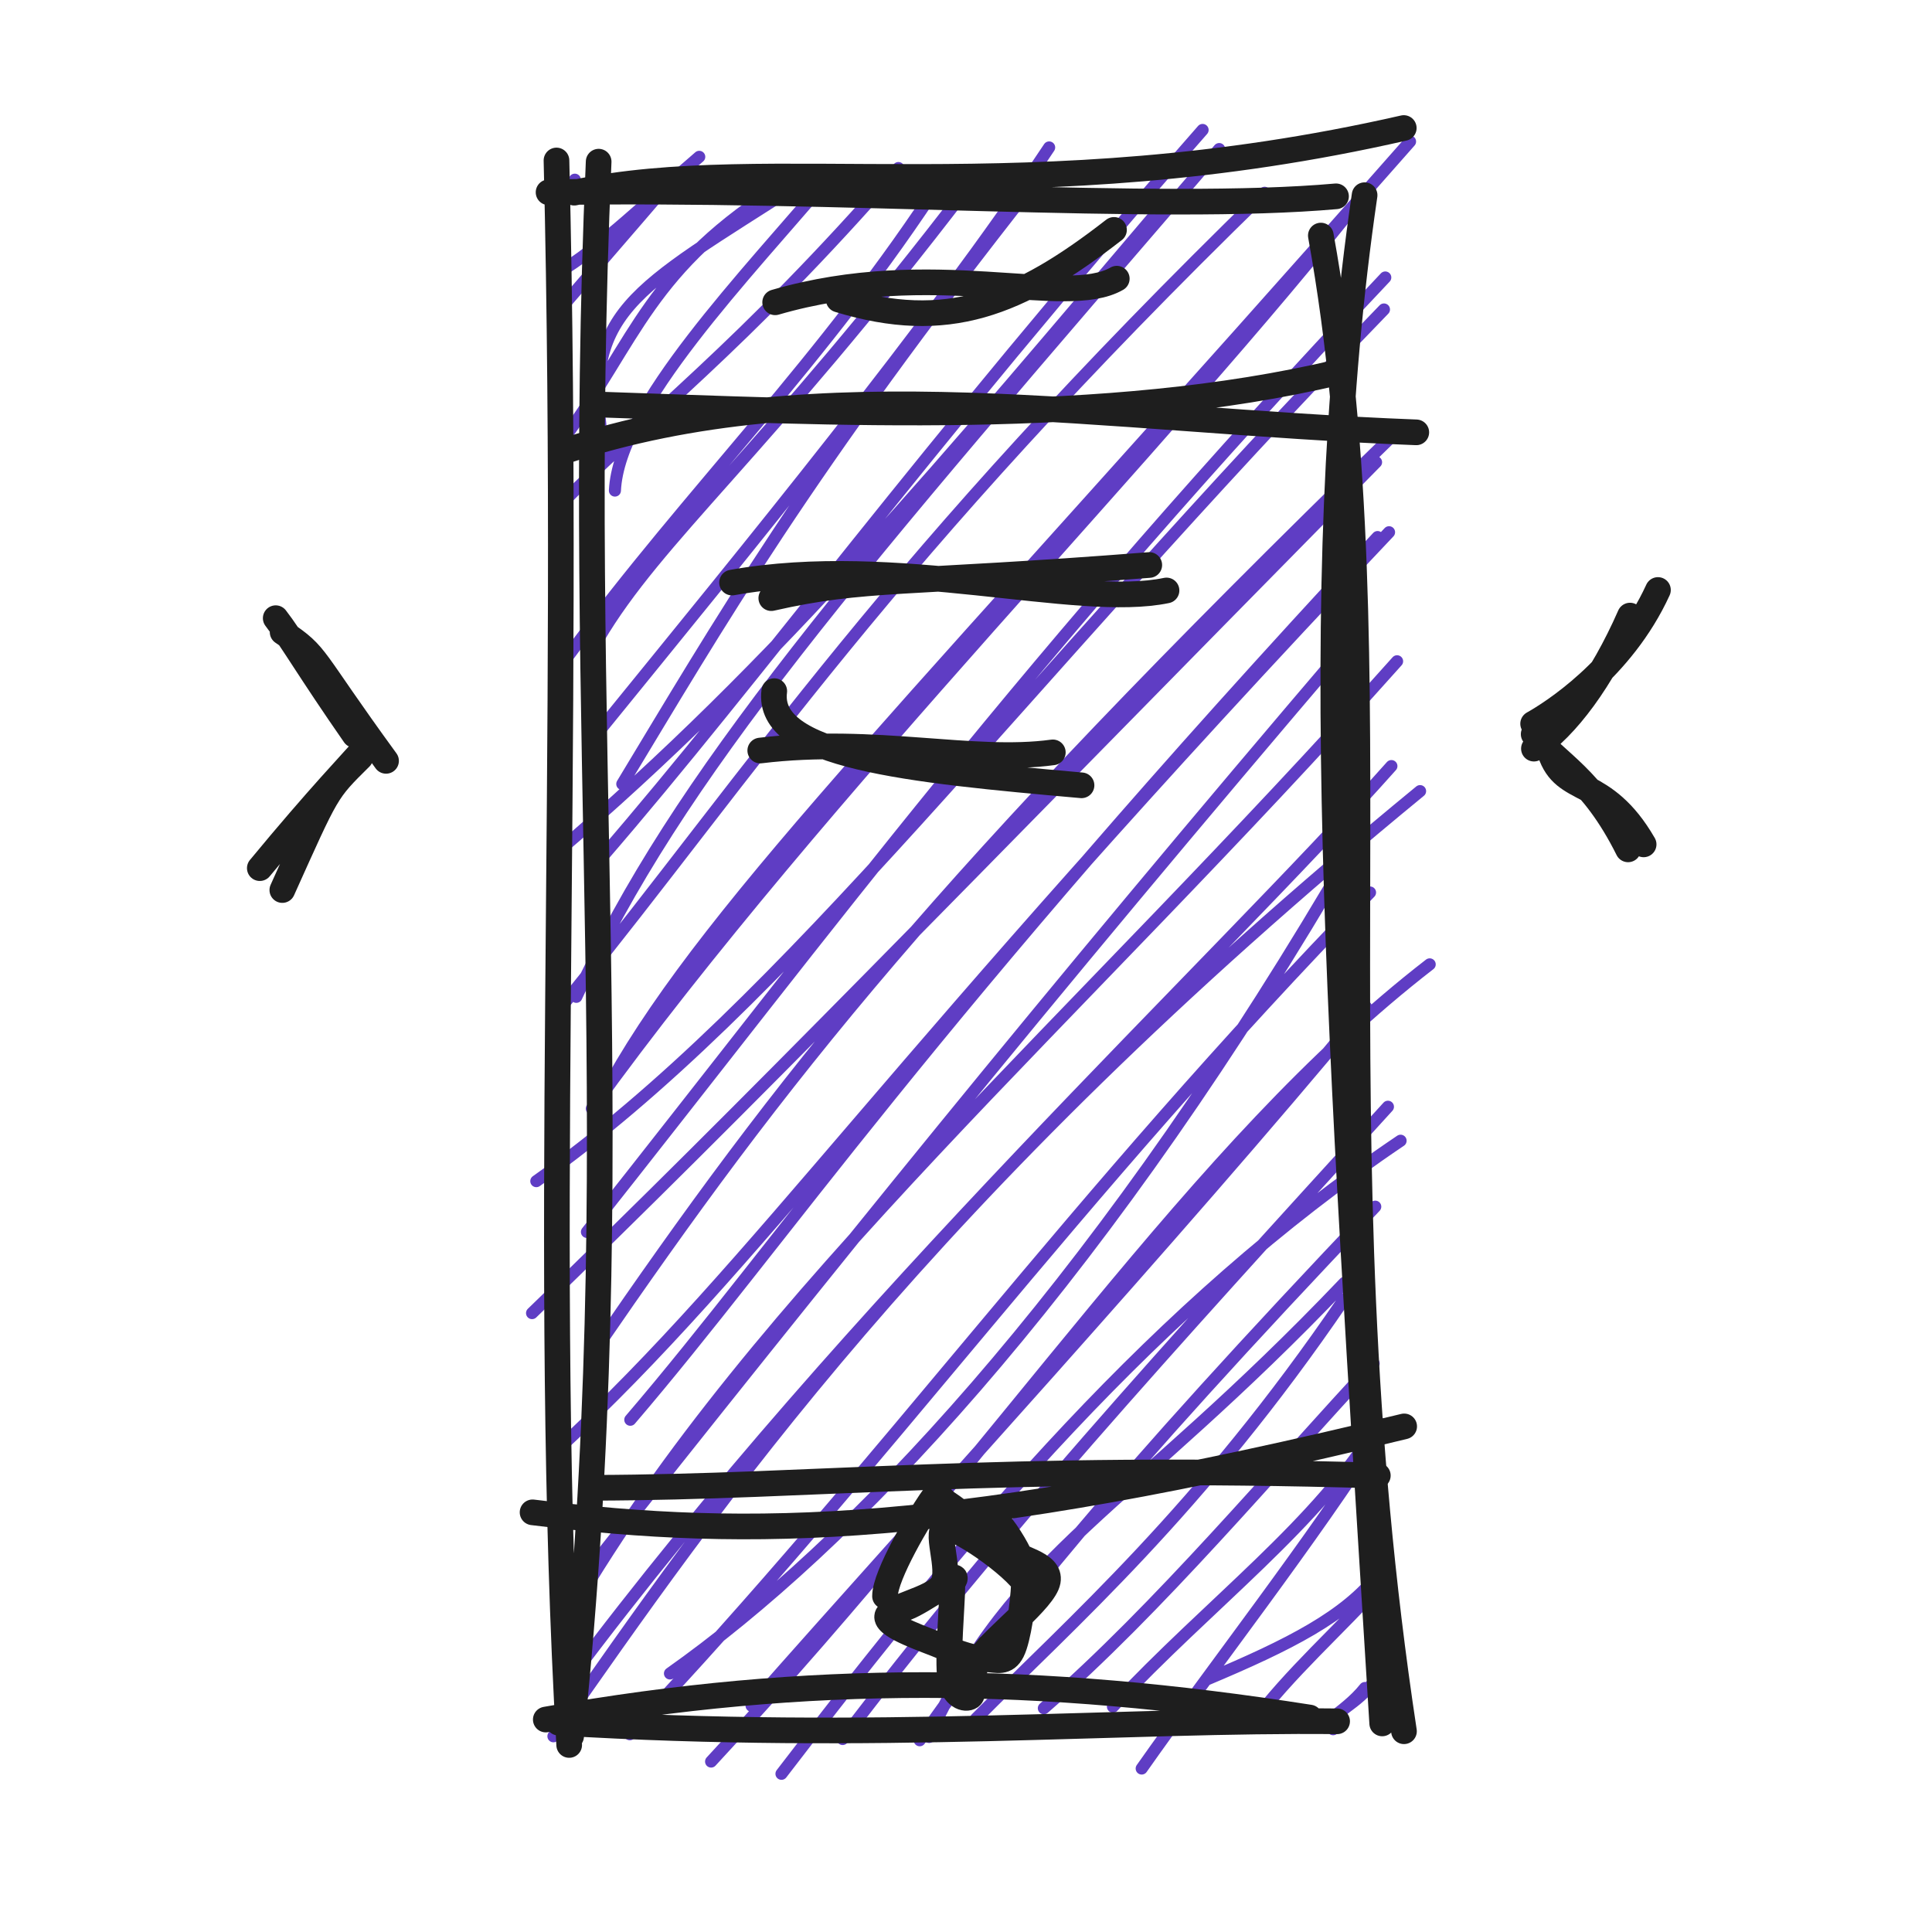
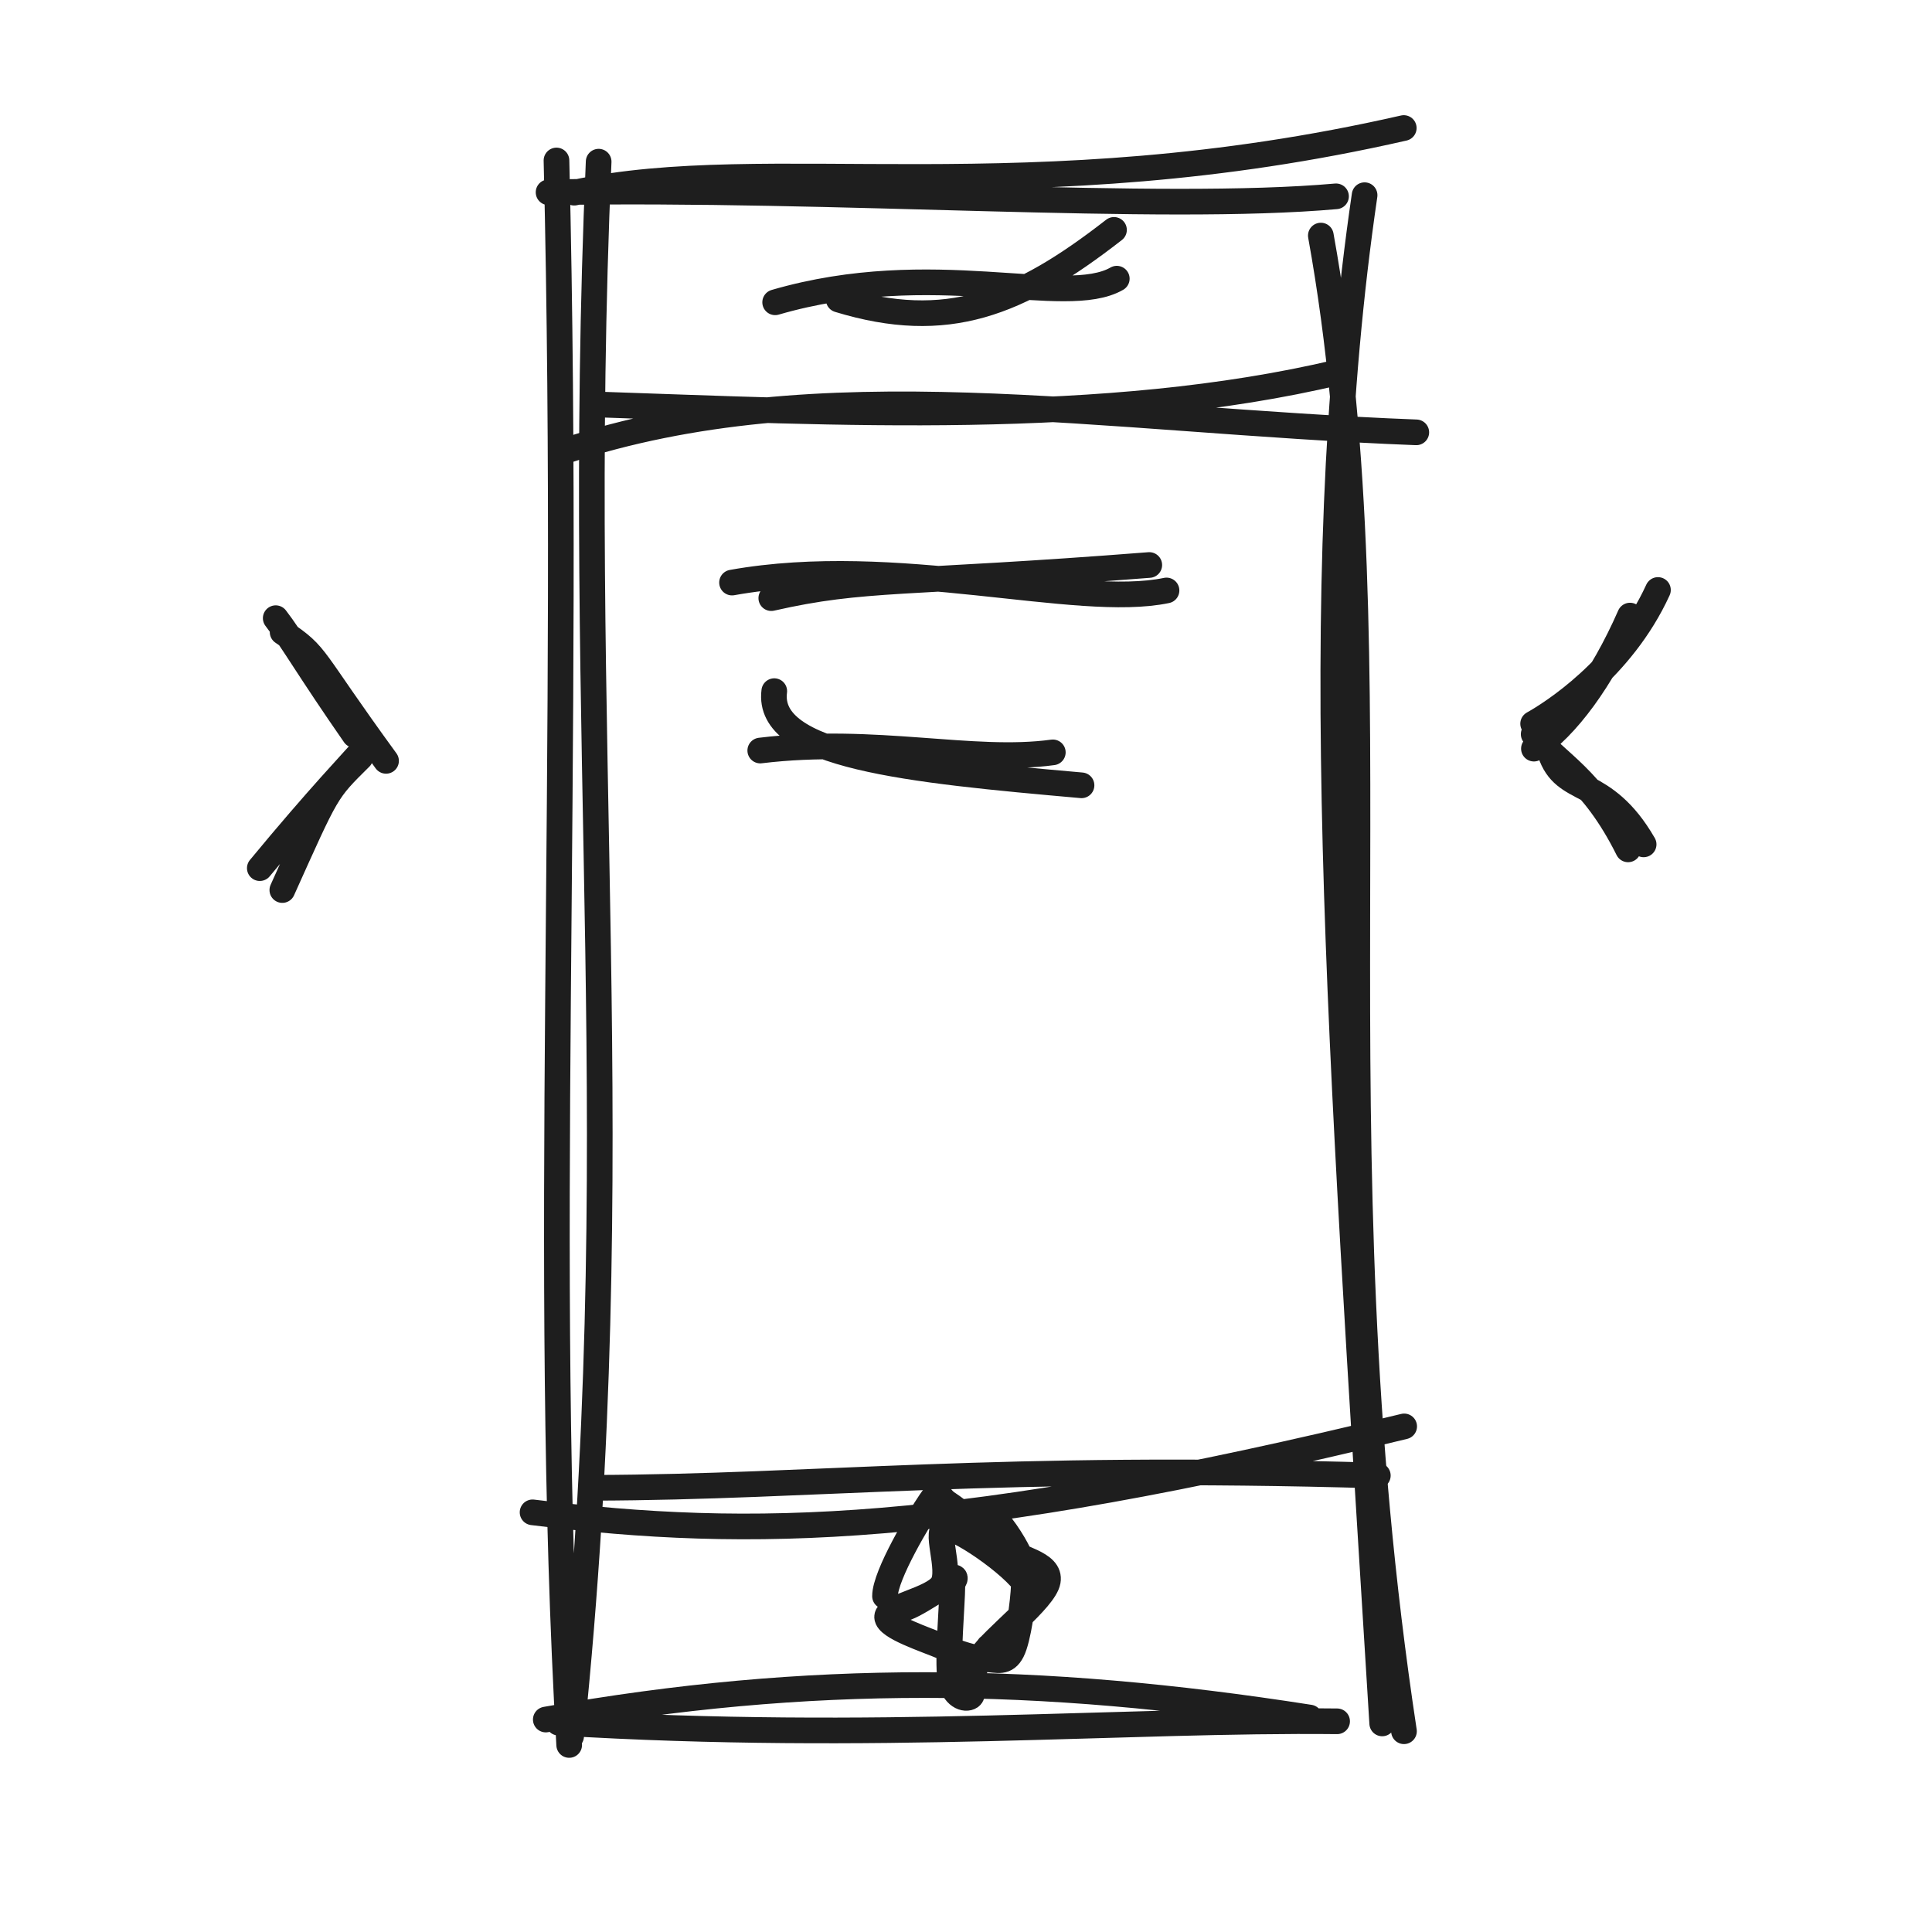
<svg xmlns="http://www.w3.org/2000/svg" width="128" height="128" viewBox="0 0 128 128" role="img">
-   <path d="M38.083 11.905 C38.083 11.905, 38.083 11.905, 38.083 11.905 M38.083 11.905 C38.083 11.905, 38.083 11.905, 38.083 11.905 M37.014 18.038 C39.515 16.631, 43.321 12.96, 46.327 10.391 M37.424 20.114 C39.725 17.435, 41.918 14.918, 44.073 12.399 M40.022 29.863 C38.43 20.612, 41.729 19.393, 53.146 12.062 M37.343 29.073 C42.202 22.492, 42.953 17.752, 52.053 12.121 M40.74 32.501 C41.005 26.886, 49.359 18.323, 55.224 11.39 M36.988 33.591 C42.774 27.67, 49.017 23.17, 59.522 11.133 M37.65 43.45 C45.893 32.279, 54.538 24.007, 62.476 11.736 M39.634 42.332 C43.595 35.6, 50.586 30.097, 64.11 12.398 M41.228 51.94 C47.557 41.476, 53.375 31.302, 68.47 12.174 M39.862 48.229 C49.377 36.516, 61.649 21.595, 69.509 9.769 M39.791 56.892 C50.29 44.758, 61.037 29.871, 79.675 8.61 M36.757 56.593 C51.63 43.932, 62.668 30.525, 77.417 13.174 M38.184 66.043 C44.997 51.239, 56.125 38.486, 80.775 9.876 M37.531 66.29 C50.057 50.827, 58.717 37.174, 83.782 12.773 M40.527 71.583 C47.338 59.527, 61.141 46.004, 93.419 9.377 M39.21 73.448 C54.408 52.393, 77.265 29.566, 90.491 12.669 M35.532 78.254 C52.195 66.502, 67.374 45.58, 91.691 20.504 M38.886 81.619 C55.002 61.283, 68.058 43.49, 91.778 18.384 M35.25 86.997 C49.712 73.03, 62.124 60.115, 91.168 30.623 M39.399 89.479 C51.78 71.452, 61.814 58.502, 92.222 28.905 M41.759 94.062 C51.861 82.27, 61.31 67.805, 91.268 35.582 M36.971 96.013 C50.313 83.701, 58.96 70.161, 92.028 35.262 M37.916 106.654 C50.219 85.631, 71.317 67.626, 92.561 43.811 M38.884 104.217 C54.793 84.132, 68.994 66.451, 89.279 42.683 M36.666 115.033 C47.342 99.803, 61.197 79.421, 94.084 52.414 M37.738 111.257 C56.487 86.164, 80.493 63.91, 92.184 50.755 M44.387 110.871 C56.312 102.453, 71.956 85.974, 88.086 58.82 M41.726 114.897 C58.724 96.893, 70.997 79.46, 90.768 59.13 M47.112 116.707 C67.057 95.218, 79.052 76.023, 94.721 63.892 M49.793 113.011 C61.467 99.764, 77.197 82.707, 90.494 66.705 M51.775 117.519 C64.147 101.362, 76.647 86.471, 92.792 75.576 M55.827 115.215 C65.861 101.995, 77.271 89.434, 91.954 73.325 M61.555 115.079 C67.097 102.769, 74.752 100.024, 89.072 84.993 M60.933 115.296 C66.596 107.157, 73.656 98.285, 91.114 79.945 M64.661 113.869 C70.903 107.566, 79.491 100.121, 89.043 86.086 M69.157 113.174 C76.772 106.563, 84.48 97.32, 91.007 90.333 M75.64 117.169 C80.254 110.604, 87.005 101.973, 91.593 94.735 M73.735 113.069 C80.18 106.172, 87.413 100.905, 91.355 94.254 M79.932 111.278 C85.431 108.965, 89.174 107.074, 91.352 104.234 M82.954 114.197 C85.37 110.919, 88.808 107.905, 91.673 104.734 M88.323 114.565 C88.48 113.08, 89.311 113.405, 90.973 111.507 M88.227 113.844 C88.803 113.373, 89.734 112.715, 90.43 111.834" stroke="#5f3dc4" stroke-width="0.8" fill="none" stroke-linecap="round" stroke-linejoin="round" />
  <path d="M38.045 12.765 C50.823 10.006, 68.058 14.174, 93.003 8.482 M36.344 12.741 C55.513 12.402, 76.724 14.056, 88.515 13.007 M87.509 15.607 C92.687 44.263, 86.94 74.666, 93.017 114.7 M90.408 12.932 C86.549 39.261, 88.746 68.093, 91.575 114.181 M86.77 113.791 C68.816 110.983, 53.649 110.818, 36.16 113.924 M88.587 114.041 C74.648 113.89, 57.96 115.409, 37.005 114.131 M37.838 115.035 C41.855 76.058, 37.976 49.479, 39.662 10.711 M37.71 115.609 C35.884 83.817, 37.842 50.86, 36.868 10.632" stroke="#1e1e1e" stroke-width="1.7" fill="none" stroke-linecap="round" stroke-linejoin="round" />
  <path d="M37.395 29.89 C54.399 24.274, 72.844 27.844, 93.833 28.644 M39.661 26.8 C55.206 27.318, 73.204 28.33, 88.707 24.649" stroke="#1e1e1e" stroke-width="1.7" fill="none" stroke-linecap="round" stroke-linejoin="round" />
  <path d="M55.566 19.848 C62.737 22.035, 67.483 20.152, 73.805 15.231 M51.356 20.028 C61.829 16.981, 70.566 20.431, 73.99 18.463" stroke="#1e1e1e" stroke-width="1.7" fill="none" stroke-linecap="round" stroke-linejoin="round" />
  <path d="M35.284 100.196 C49.837 101.992, 63.221 101.754, 93.03 94.503 M39.283 98.571 C54.055 98.531, 65.924 97.01, 91.285 97.759" stroke="#1e1e1e" stroke-width="1.7" fill="none" stroke-linecap="round" stroke-linejoin="round" />
  <path d="M65.247 100.234 C65.853 100.192, 66.899 101.809, 67.329 102.609 C67.76 103.41, 67.878 103.908, 67.832 105.039 C67.785 106.17, 67.467 108.581, 67.05 109.395 C66.634 110.209, 66.098 109.972, 65.331 109.923 C64.565 109.873, 63.544 109.563, 62.451 109.096 C61.358 108.63, 58.777 107.807, 58.773 107.125 C58.769 106.442, 61.764 105.984, 62.425 105.001 C63.087 104.018, 61.781 101.16, 62.742 101.225 C63.702 101.291, 67.724 104.081, 68.186 105.395 C68.647 106.708, 65.738 109.072, 65.511 109.105 M58.634 105.75 C58.631 104.354, 60.941 100.519, 61.637 99.497 C62.334 98.475, 62.035 99.126, 62.813 99.617 C63.591 100.108, 65.206 101.585, 66.307 102.442 C67.408 103.298, 69.643 103.53, 69.419 104.755 C69.196 105.979, 65.82 108.512, 64.966 109.788 C64.113 111.064, 64.634 112.175, 64.298 112.409 C63.963 112.643, 63.156 112.407, 62.955 111.193 C62.754 109.979, 63.094 106.182, 63.095 105.127 C63.097 104.073, 63.544 104.645, 62.965 104.866 C62.385 105.087, 59.648 107.093, 59.618 106.452" stroke="#1e1e1e" stroke-width="1.7" fill="none" stroke-linecap="round" stroke-linejoin="round" />
  <path d="M18.724 41.877 C21.158 43.525, 20.402 43.311, 25.577 50.409 M18.267 40.956 C19.304 42.295, 20.539 44.451, 23.493 48.693 M23.873 50.188 C21.573 52.468, 21.72 52.272, 18.705 58.968 M24.333 49.359 C23.428 50.4, 21.109 52.801, 17.213 57.517" stroke="#1e1e1e" stroke-width="1.7" fill="none" stroke-linecap="round" stroke-linejoin="round" />
  <path d="M109.844 39.088 C107.448 44.335, 102.8 47.264, 101.574 47.949 M107.992 40.784 C106.111 45.07, 103.755 48.195, 101.626 49.599 M102.705 49.856 C103.645 52.735, 106.247 51.352, 108.895 55.942 M101.61 48.641 C103.078 50.547, 105.466 51.453, 107.865 56.273" stroke="#1e1e1e" stroke-width="1.7" fill="none" stroke-linecap="round" stroke-linejoin="round" />
  <path d="M51.1 39.628 C57.317 38.216, 59.738 38.717, 76.143 37.433 M48.499 38.597 C59.383 36.649, 71.313 40.369, 77.285 39.12" stroke="#1e1e1e" stroke-width="1.7" fill="none" stroke-linecap="round" stroke-linejoin="round" />
  <path d="M51.297 45.79 C50.741 50.101, 60.176 51.013, 71.654 52.029 M50.369 49.725 C57.972 48.802, 64.435 50.576, 69.752 49.846" stroke="#1e1e1e" stroke-width="1.7" fill="none" stroke-linecap="round" stroke-linejoin="round" />
</svg>
